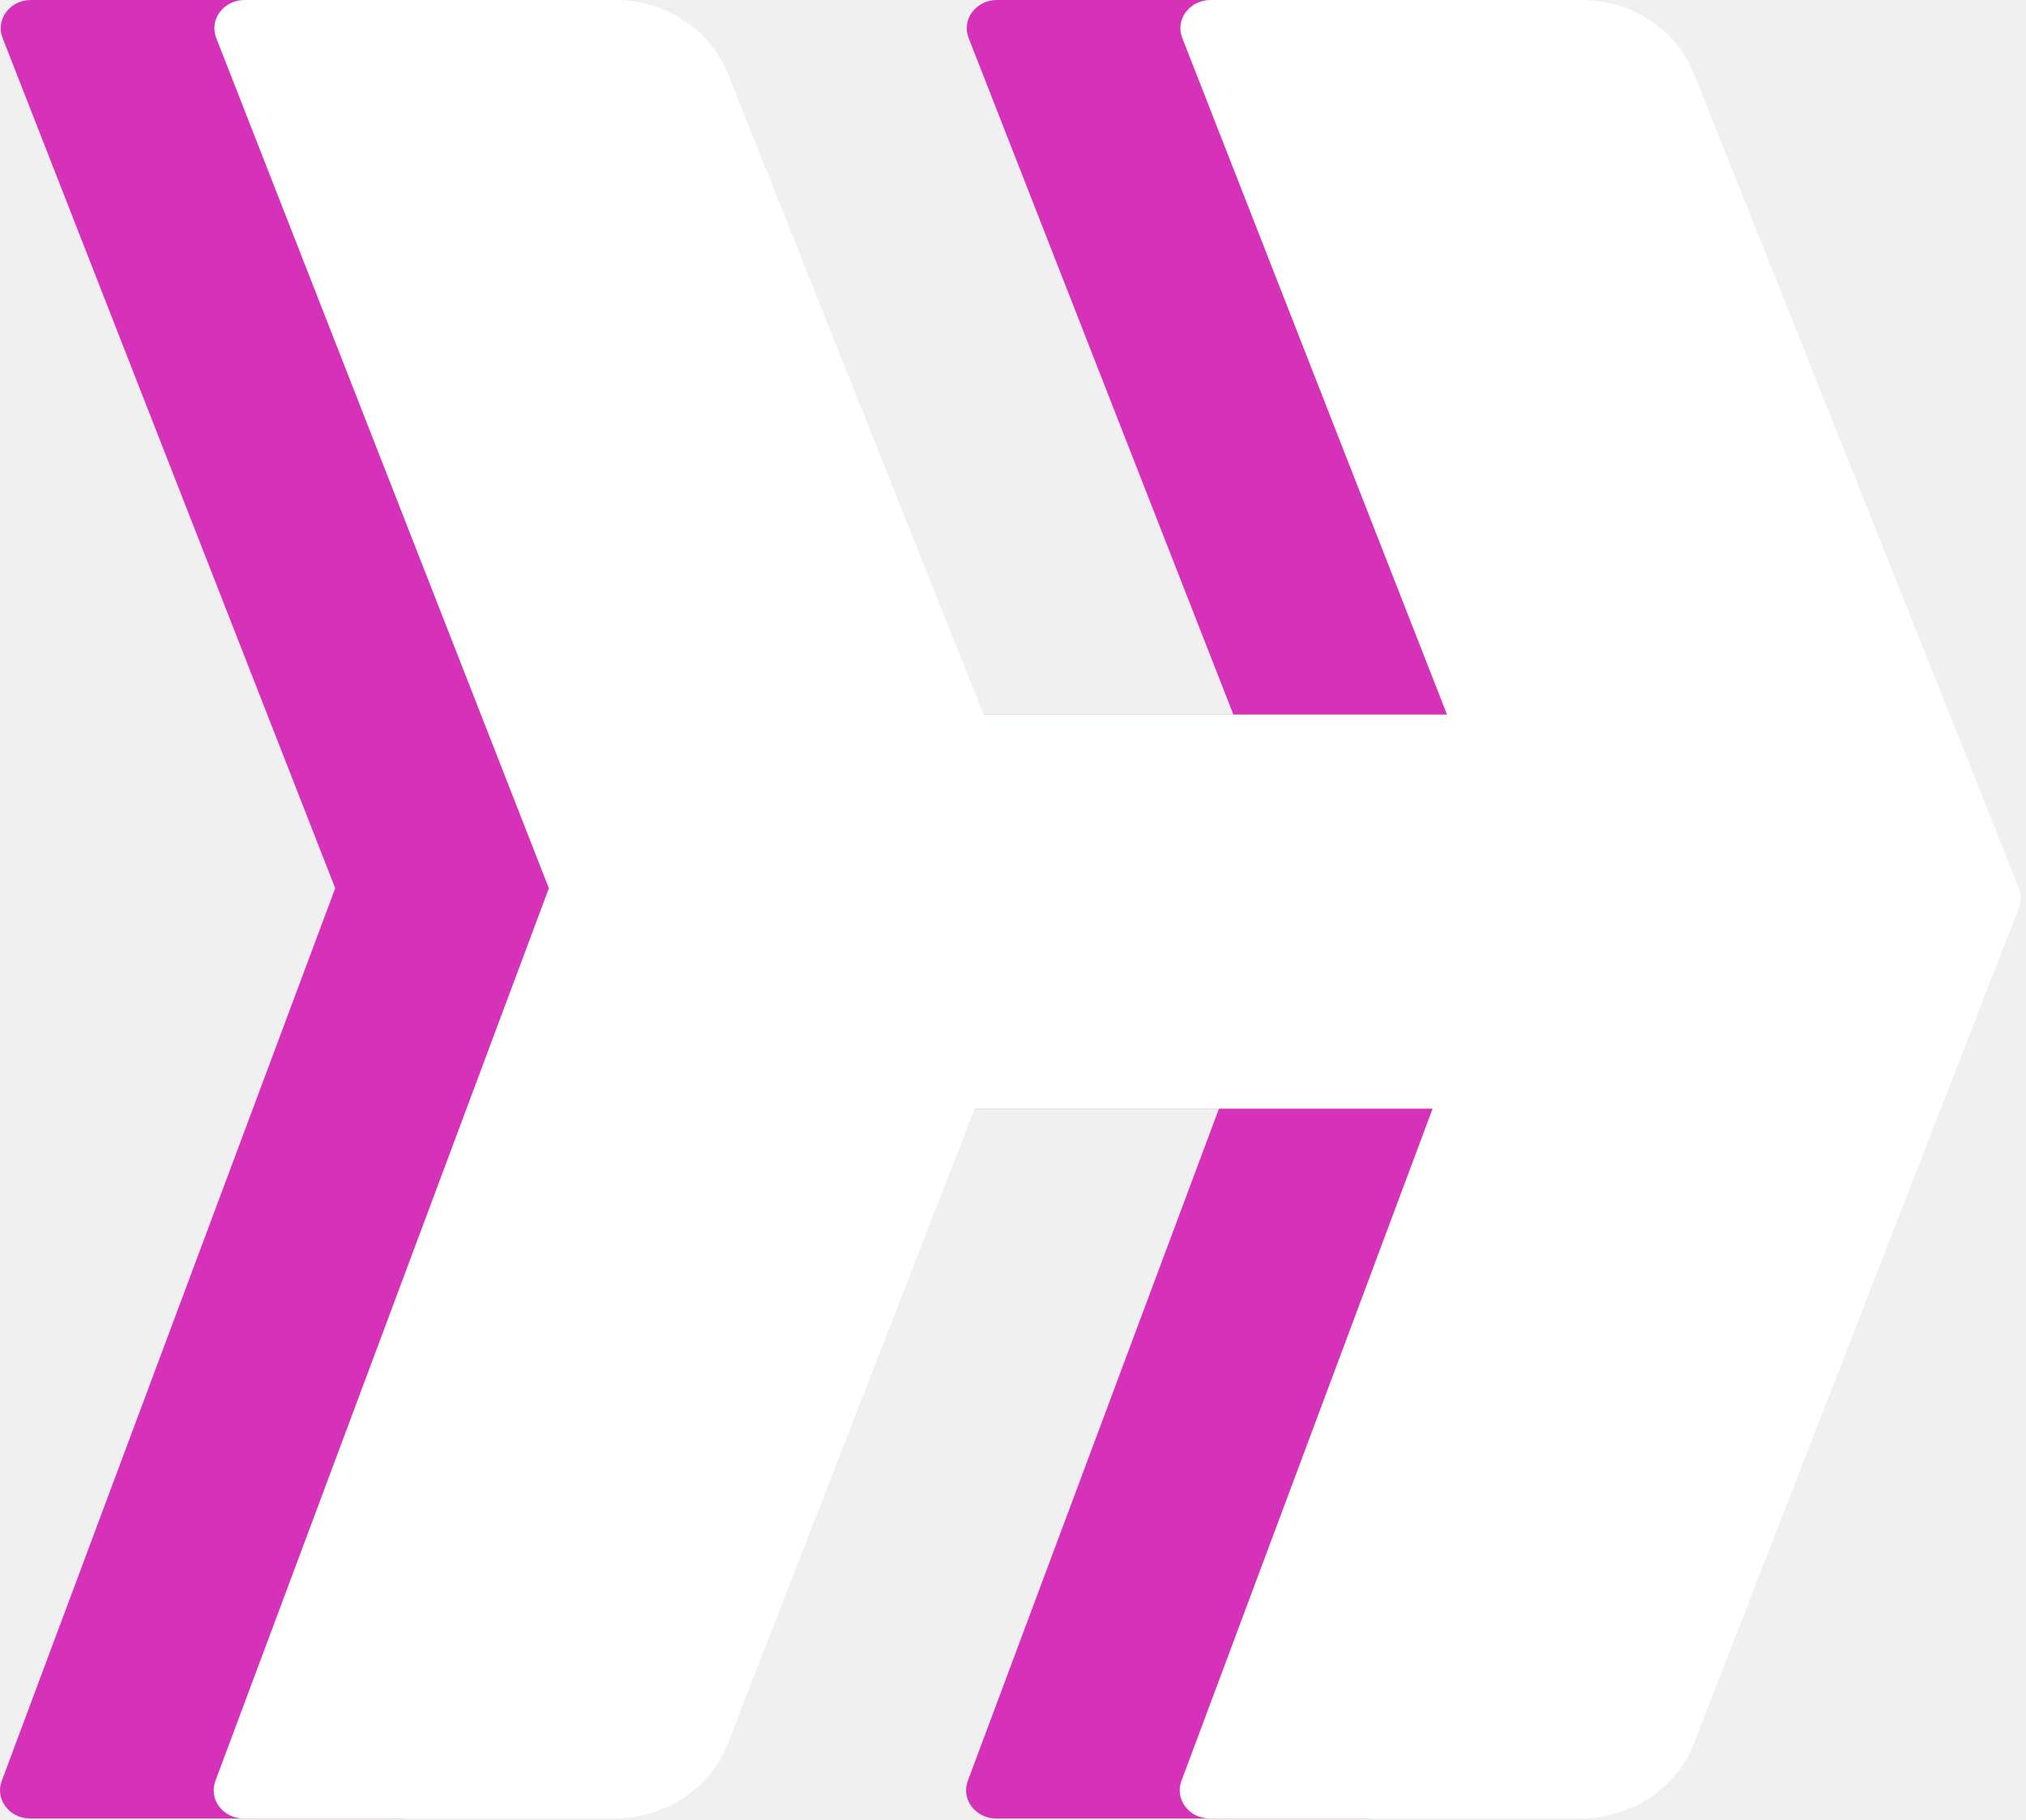
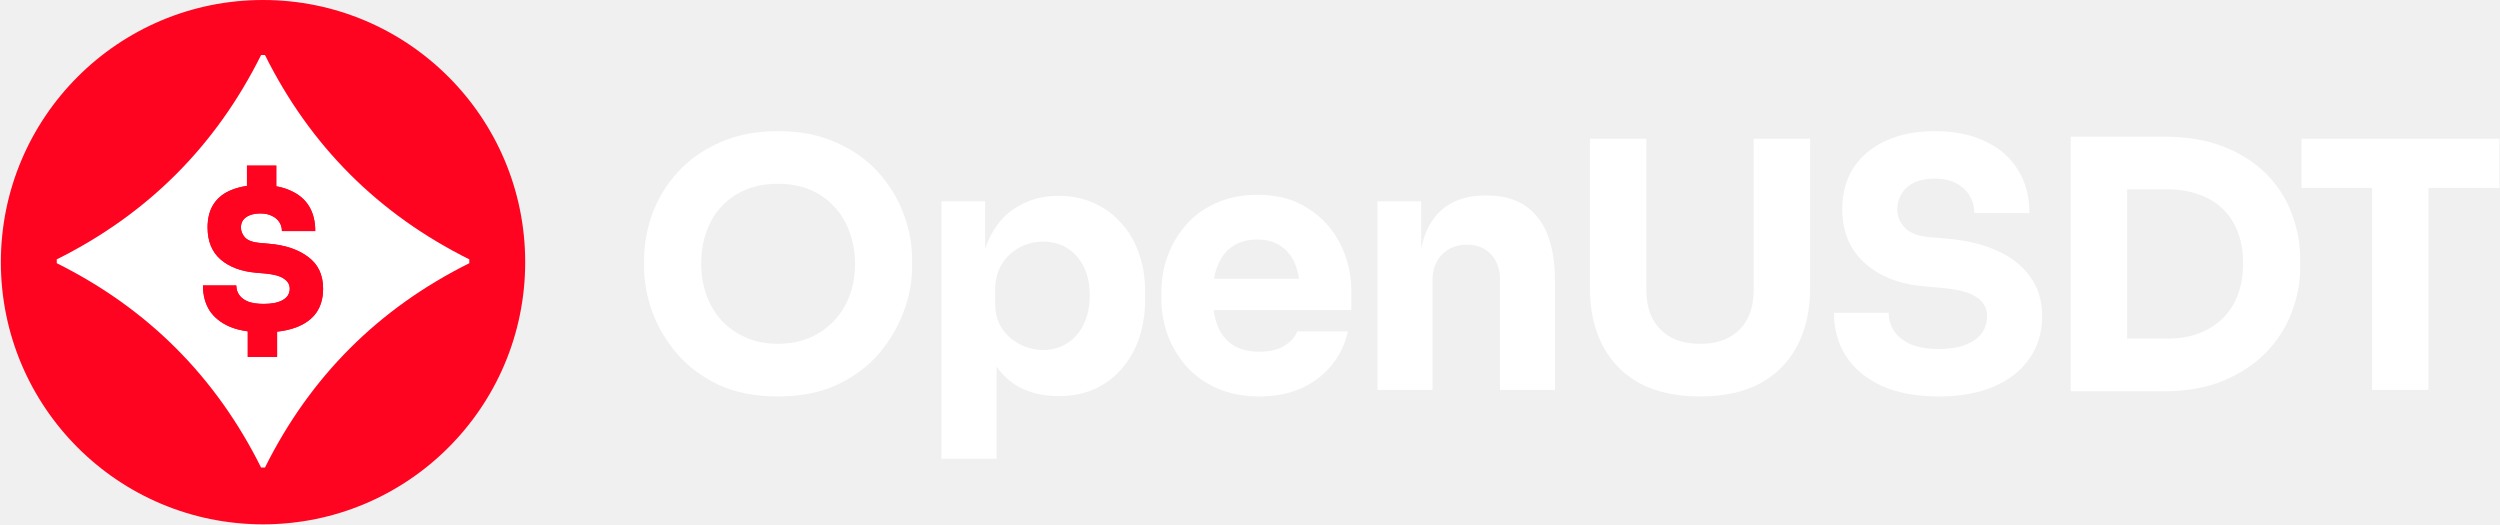
- <svg xmlns="http://www.w3.org/2000/svg" width="550" height="494" fill="none">
-   <path fill="#D631B9" d="M270.65 0h100.47c13.7 0 25.97 7.96 30.75 19.96l88.19 221.19a7.2 7.2 0 0 1 .02 5.3l-.5 1.26v.02l-87.81 225.8c-4.72 12.12-17.04 20.19-30.85 20.19H270.47c-5.65 0-9.6-5.21-7.75-10.2l90.55-242.37L262.95 10.3c-1.96-5 2-10.3 7.7-10.3Z" />
-   <path fill="#D631B9" d="M8.4 0h100.46c13.7 0 25.97 7.96 30.75 19.96l88.19 221.19a7.2 7.2 0 0 1 .02 5.3l-.5 1.26v.02l-87.81 225.8c-4.72 12.12-17.04 20.19-30.85 20.19H8.21c-5.65 0-9.6-5.21-7.74-10.2L91 241.15.7 10.3c-1.96-5 2-10.3 7.7-10.3Z" />
-   <path fill="#D631B9" d="M338.83 194H197v107h141.83L362 245.97 338.83 194Z" />
-   <path fill="#fff" d="M328.65 0h100.47c13.7 0 25.97 7.96 30.75 19.96l88.19 221.19a7.2 7.2 0 0 1 .02 5.3l-.5 1.26v.02l-87.81 225.8c-4.72 12.12-17.04 20.19-30.85 20.19H328.47c-5.65 0-9.6-5.21-7.75-10.2l90.55-242.37L320.95 10.3c-1.96-5 2-10.3 7.7-10.3Z" />
-   <path fill="#fff" d="M66.4 0h100.46c13.7 0 25.97 7.96 30.75 19.96l88.19 221.19a7.2 7.2 0 0 1 .02 5.3l-.5 1.26v.02l-87.81 225.8c-4.72 12.12-17.04 20.19-30.85 20.19H66.21c-5.65 0-9.6-5.21-7.74-10.2L149 241.15 58.7 10.3c-1.96-5 2-10.3 7.7-10.3Z" />
-   <path fill="#fff" d="M396.83 194H255v107h141.83L420 245.97 396.83 194Z" />
+ <svg xmlns="http://www.w3.org/2000/svg" width="2384" height="500" viewBox="0 0 2384 500" fill="none">
+   <path d="M2261.99 371.813V172.641H2315.8V371.813H2261.99ZM2194.72 179.203V132.281H2383.4V179.203H2194.72Z" fill="white" />
+   <path d="M2021.89 373.126V322.922H2066.51C2077.67 322.922 2087.73 321.282 2096.7 318.001C2105.67 314.501 2113.32 309.688 2119.67 303.563C2126.01 297.219 2130.82 289.672 2134.1 280.922C2137.39 271.954 2139.03 262.11 2139.03 251.391C2139.03 240.235 2137.39 230.282 2134.1 221.532C2130.82 212.782 2126.01 205.344 2119.67 199.219C2113.32 193.094 2105.67 188.501 2096.7 185.438C2087.73 182.157 2077.67 180.516 2066.51 180.516H2021.89V130.313H2063.56C2085.21 130.313 2104.14 133.485 2120.32 139.829C2136.51 146.172 2150.07 154.813 2161.01 165.751C2171.95 176.688 2180.04 189.266 2185.29 203.485C2190.76 217.485 2193.49 232.251 2193.49 247.782V255.001C2193.49 269.438 2190.76 283.766 2185.29 297.985C2180.04 311.985 2171.95 324.672 2161.01 336.047C2150.07 347.204 2136.51 356.173 2120.32 362.954C2104.14 369.735 2085.21 373.126 2063.56 373.126H2021.89ZM1974.64 373.126V130.313H2028.45V373.126H1974.64Z" fill="white" />
+   <path d="M1848.97 378.047C1827.31 378.047 1809.04 374.656 1794.17 367.875C1779.29 360.875 1768.03 351.469 1760.37 339.656C1752.72 327.625 1748.89 313.844 1748.89 298.312H1801.06C1801.06 304.437 1802.7 310.125 1805.98 315.375C1809.48 320.625 1814.73 324.891 1821.73 328.172C1828.73 331.234 1837.81 332.766 1848.97 332.766C1859.03 332.766 1867.45 331.453 1874.23 328.828C1881.01 326.203 1886.15 322.594 1889.65 318C1893.15 313.187 1894.9 307.719 1894.9 301.594C1894.9 293.937 1891.62 287.922 1885.06 283.547C1878.5 278.953 1867.89 276 1853.23 274.688L1835.19 273.047C1811.34 271.078 1792.31 263.641 1778.09 250.734C1763.87 237.828 1756.76 220.766 1756.76 199.547C1756.76 184.234 1760.37 171 1767.59 159.844C1775.03 148.688 1785.31 140.156 1798.44 134.25C1811.56 128.125 1827.09 125.062 1845.03 125.062C1863.84 125.062 1879.92 128.344 1893.26 134.906C1906.83 141.25 1917.22 150.328 1924.44 162.141C1931.65 173.734 1935.26 187.406 1935.26 203.156H1882.76C1882.76 197.25 1881.34 191.891 1878.5 187.078C1875.65 182.047 1871.39 178 1865.7 174.938C1860.23 171.875 1853.34 170.344 1845.03 170.344C1837.15 170.344 1830.48 171.656 1825.01 174.281C1819.76 176.906 1815.83 180.516 1813.2 185.109C1810.58 189.484 1809.26 194.297 1809.26 199.547C1809.26 206.328 1811.67 212.234 1816.48 217.266C1821.29 222.297 1829.17 225.25 1840.11 226.125L1858.48 227.766C1875.98 229.297 1891.4 233.125 1904.75 239.25C1918.09 245.156 1928.48 253.359 1935.92 263.859C1943.58 274.141 1947.4 286.719 1947.4 301.594C1947.4 316.906 1943.36 330.359 1935.26 341.953C1927.39 353.328 1916.12 362.188 1901.47 368.531C1886.81 374.875 1869.31 378.047 1848.97 378.047Z" fill="white" />
+   <path d="M1621.13 378.047C1598.6 378.047 1579.46 373.891 1563.71 365.578C1548.17 357.047 1536.36 345.016 1528.27 329.485C1520.17 313.953 1516.13 295.578 1516.13 274.36V132.281H1569.94V276.328C1569.94 286.828 1571.91 296.016 1575.85 303.891C1580 311.547 1585.8 317.453 1593.24 321.61C1600.89 325.766 1610.19 327.844 1621.13 327.844C1632.28 327.844 1641.58 325.766 1649.02 321.61C1656.67 317.453 1662.47 311.547 1666.41 303.891C1670.35 296.235 1672.31 287.047 1672.31 276.328V132.281H1726.13V274.36C1726.13 295.578 1722.08 313.953 1713.99 329.485C1705.89 345.016 1694.08 357.047 1678.55 365.578C1663.02 373.891 1643.88 378.047 1621.13 378.047Z" fill="white" />
+   <path d="M1313.56 371.812V192H1355.23V269.109H1352.28C1352.28 250.734 1354.58 235.422 1359.17 223.172C1363.98 210.922 1371.2 201.734 1380.83 195.609C1390.45 189.484 1402.16 186.422 1415.94 186.422H1418.23C1439.23 186.422 1455.2 193.312 1466.14 207.094C1477.3 220.656 1482.87 241.328 1482.87 269.109V371.812H1430.37V266.156C1430.37 256.531 1427.53 248.656 1421.84 242.531C1416.16 236.406 1408.5 233.344 1398.87 233.344C1389.03 233.344 1381.05 236.515 1374.92 242.859C1369.02 248.984 1366.06 257.078 1366.06 267.14V371.812H1313.56Z" fill="white" />
+   <path d="M1201.01 378.047C1185.7 378.047 1172.13 375.422 1160.32 370.172C1148.73 364.922 1138.99 357.922 1131.12 349.172C1123.46 340.204 1117.55 330.25 1113.4 319.313C1109.46 308.157 1107.49 296.782 1107.49 285.188V278.625C1107.49 266.594 1109.46 255.11 1113.4 244.172C1117.55 233.016 1123.46 223.063 1131.12 214.313C1138.77 205.563 1148.29 198.672 1159.66 193.641C1171.26 188.391 1184.38 185.766 1199.04 185.766C1218.29 185.766 1234.48 190.141 1247.6 198.891C1260.95 207.422 1271.12 218.688 1278.12 232.688C1285.12 246.469 1288.62 261.563 1288.62 277.969V295.688H1129.48V265.829H1256.79L1239.73 279.61C1239.73 268.891 1238.2 259.704 1235.13 252.047C1232.07 244.391 1227.48 238.594 1221.35 234.657C1215.45 230.5 1208.01 228.422 1199.04 228.422C1189.85 228.422 1182.09 230.5 1175.74 234.657C1169.4 238.813 1164.59 244.938 1161.3 253.032C1158.02 260.907 1156.38 270.641 1156.38 282.235C1156.38 292.954 1157.91 302.36 1160.98 310.454C1164.04 318.329 1168.85 324.454 1175.41 328.829C1181.98 333.204 1190.51 335.391 1201.01 335.391C1210.63 335.391 1218.51 333.532 1224.63 329.813C1230.76 326.094 1234.91 321.5 1237.1 316.032H1285.34C1282.71 328.063 1277.57 338.782 1269.91 348.188C1262.26 357.594 1252.63 364.922 1241.04 370.172C1229.45 375.422 1216.1 378.047 1201.01 378.047Z" fill="white" />
+   <path d="M897.78 437.438V192H939.452V269.766L933.874 269.438C934.749 251.5 938.467 236.406 945.03 224.156C951.592 211.688 960.452 202.391 971.608 196.266C982.764 189.922 995.342 186.75 1009.34 186.75C1021.81 186.75 1033.08 189.047 1043.14 193.641C1053.42 198.235 1062.17 204.688 1069.39 213C1076.83 221.094 1082.4 230.719 1086.12 241.875C1090.06 252.813 1092.03 264.844 1092.03 277.969V285.516C1092.03 298.422 1090.17 310.563 1086.45 321.938C1082.73 333.094 1077.26 342.828 1070.05 351.141C1063.05 359.453 1054.4 366.016 1044.12 370.828C1034.06 375.422 1022.47 377.719 1009.34 377.719C995.78 377.719 983.53 374.985 972.592 369.516C961.874 363.828 953.233 355.297 946.67 343.922C940.108 332.328 936.499 317.672 935.842 299.953L950.28 319.641V437.438H897.78ZM994.577 333.75C1003.55 333.75 1011.31 331.563 1017.87 327.188C1024.65 322.813 1029.9 316.688 1033.62 308.813C1037.34 300.938 1039.2 291.86 1039.2 281.578C1039.2 271.297 1037.34 262.328 1033.62 254.672C1029.9 247.016 1024.76 241.11 1018.2 236.953C1011.64 232.578 1003.76 230.391 994.577 230.391C986.702 230.391 979.264 232.25 972.264 235.969C965.264 239.688 959.577 245.047 955.202 252.047C951.045 258.828 948.967 267.141 948.967 276.985V289.125C948.967 298.531 951.155 306.625 955.53 313.406C960.124 319.969 965.92 325 972.92 328.5C979.92 332 987.139 333.75 994.577 333.75Z" fill="white" />
+   <path d="M741.836 378.047C720.179 378.047 701.258 374.328 685.07 366.891C669.101 359.234 655.867 349.281 645.367 337.031C634.867 324.563 626.992 311.109 621.742 296.672C616.711 282.234 614.195 268.344 614.195 255V247.781C614.195 232.906 616.82 218.25 622.07 203.813C627.539 189.156 635.633 175.922 646.351 164.109C657.07 152.297 670.414 142.891 686.383 135.891C702.351 128.672 720.836 125.062 741.836 125.062C762.836 125.062 781.32 128.672 797.289 135.891C813.258 142.891 826.601 152.297 837.32 164.109C848.039 175.922 856.133 189.156 861.601 203.813C867.07 218.25 869.804 232.906 869.804 247.781V255C869.804 268.344 867.179 282.234 861.929 296.672C856.679 311.109 848.804 324.563 838.304 337.031C827.804 349.281 814.461 359.234 798.273 366.891C782.304 374.328 763.492 378.047 741.836 378.047ZM741.836 327.844C753.211 327.844 763.383 325.875 772.351 321.937C781.539 318 789.304 312.531 795.648 305.531C802.211 298.531 807.133 290.437 810.414 281.25C813.695 272.062 815.336 262.219 815.336 251.719C815.336 240.562 813.586 230.391 810.086 221.203C806.804 211.797 801.883 203.703 795.32 196.922C788.976 189.922 781.32 184.563 772.351 180.844C763.383 177.125 753.211 175.266 741.836 175.266C730.461 175.266 720.289 177.125 711.32 180.844C702.351 184.563 694.586 189.922 688.023 196.922C681.679 203.703 676.867 211.797 673.586 221.203C670.304 230.391 668.664 240.562 668.664 251.719C668.664 262.219 670.304 272.062 673.586 281.25C676.867 290.437 681.679 298.531 688.023 305.531C694.586 312.531 702.351 318 711.32 321.937C720.289 325.875 730.461 327.844 741.836 327.844Z" fill="white" />
+   <ellipse cx="250.826" cy="250" rx="250" ry="250" fill="#FF0420" />
+   <g clip-path="url(#clip0_64_11691)">
+     <path d="M447.527 247.32V250.995C360.795 294.188 295.854 359.129 252.661 445.861H248.986C205.792 359.172 140.851 294.188 54.119 250.995V247.32C140.851 204.127 205.792 139.185 248.986 52.453H252.661C295.854 139.185 360.795 204.127 447.527 247.32Z" fill="white" />
+     <path fill-rule="evenodd" clip-rule="evenodd" d="M264.234 316.263V340.384H236.263V315.954C229.835 315.084 224.152 313.622 219.213 311.565C210.656 307.876 204.206 302.723 199.864 296.107C195.649 289.363 193.542 281.411 193.542 272.25H225.344C225.344 275.686 226.301 278.739 228.217 281.411C230.133 284.083 233.007 286.182 236.838 287.709C240.797 289.109 245.715 289.808 251.59 289.808C259.253 289.808 265.256 288.6 269.598 286.182C274.068 283.638 276.303 280.011 276.303 275.304C276.303 271.36 274.451 268.179 270.748 265.761C267.171 263.217 261.169 261.563 252.739 260.799L243.927 260.036C229.878 258.763 218.702 254.565 210.4 247.44C202.099 240.187 197.948 230.009 197.948 216.903C197.948 207.87 199.927 200.363 203.887 194.383C207.846 188.403 213.593 183.95 221.129 181.023C225.421 179.284 230.21 178.04 235.497 177.292V157.931H263.468V177.658C268.526 178.547 273.06 179.923 277.07 181.787C284.86 185.222 290.735 190.184 294.695 196.673C298.654 203.162 300.634 211.051 300.634 220.339H268.832C268.832 217.031 268.002 214.168 266.341 211.75C264.681 209.206 262.318 207.234 259.253 205.834C256.315 204.307 252.675 203.544 248.333 203.544C244.374 203.544 240.989 204.116 238.179 205.262C235.497 206.279 233.39 207.806 231.857 209.842C230.452 211.75 229.75 214.104 229.75 216.903C229.75 220.339 231.027 223.52 233.581 226.446C236.263 229.245 240.734 230.963 246.992 231.599L255.804 232.362C271.642 233.635 284.286 237.833 293.737 244.959C303.316 251.956 308.105 262.071 308.105 275.304C308.105 284.337 305.934 291.971 301.592 298.206C297.249 304.313 290.863 308.957 282.434 312.138C277.107 314.148 271.04 315.523 264.234 316.263Z" fill="#FF0420" />
+     <path d="M219.213 311.565C210.656 307.876 204.206 302.723 199.864 296.107C195.649 289.363 193.542 281.411 193.542 272.25H225.344C225.344 275.686 226.301 278.739 228.217 281.411C230.133 284.083 233.007 286.182 236.838 287.709C240.797 289.109 245.715 289.808 251.59 289.808C259.253 289.808 265.256 288.6 269.598 286.182C274.068 283.638 276.303 280.011 276.303 275.304C276.303 271.36 274.451 268.179 270.748 265.761C267.171 263.217 261.169 261.563 252.739 260.799L243.927 260.036C229.878 258.763 218.702 254.565 210.4 247.44C202.099 240.187 197.948 230.009 197.948 216.903C197.948 207.87 199.927 200.363 203.887 194.383C207.846 188.403 213.593 183.95 221.129 181.023C225.421 179.284 230.21 178.04 235.497 177.292V157.931H263.468V177.658C268.526 178.547 273.06 179.923 277.07 181.787C284.86 185.222 290.735 190.184 294.695 196.673C298.654 203.162 300.634 211.051 300.634 220.339H268.832C268.832 217.031 268.002 214.168 266.341 211.75C264.681 209.206 262.318 207.234 259.253 205.834C256.315 204.307 252.675 203.544 248.333 203.544C244.374 203.544 240.989 204.116 238.179 205.262C235.497 206.279 233.39 207.806 231.857 209.842C230.452 211.75 229.75 214.104 229.75 216.903C229.75 220.339 231.027 223.52 233.581 226.446C236.263 229.245 240.734 230.963 246.992 231.599L255.804 232.362C271.642 233.635 284.286 237.833 293.737 244.959C303.316 251.956 308.105 262.071 308.105 275.304C308.105 284.337 305.934 291.971 301.592 298.206C297.249 304.313 290.863 308.957 282.434 312.138C277.107 314.148 271.04 315.523 264.234 316.263V340.384H236.263V315.954C229.835 315.084 224.152 313.622 219.213 311.565Z" fill="#FF0420" />
+   </g>
+   <defs>
+     <clipPath id="clip0_64_11691">
+       <rect width="393.408" height="393.408" fill="white" transform="translate(54.1191 53.2964)" />
+     </clipPath>
+   </defs>
</svg>
